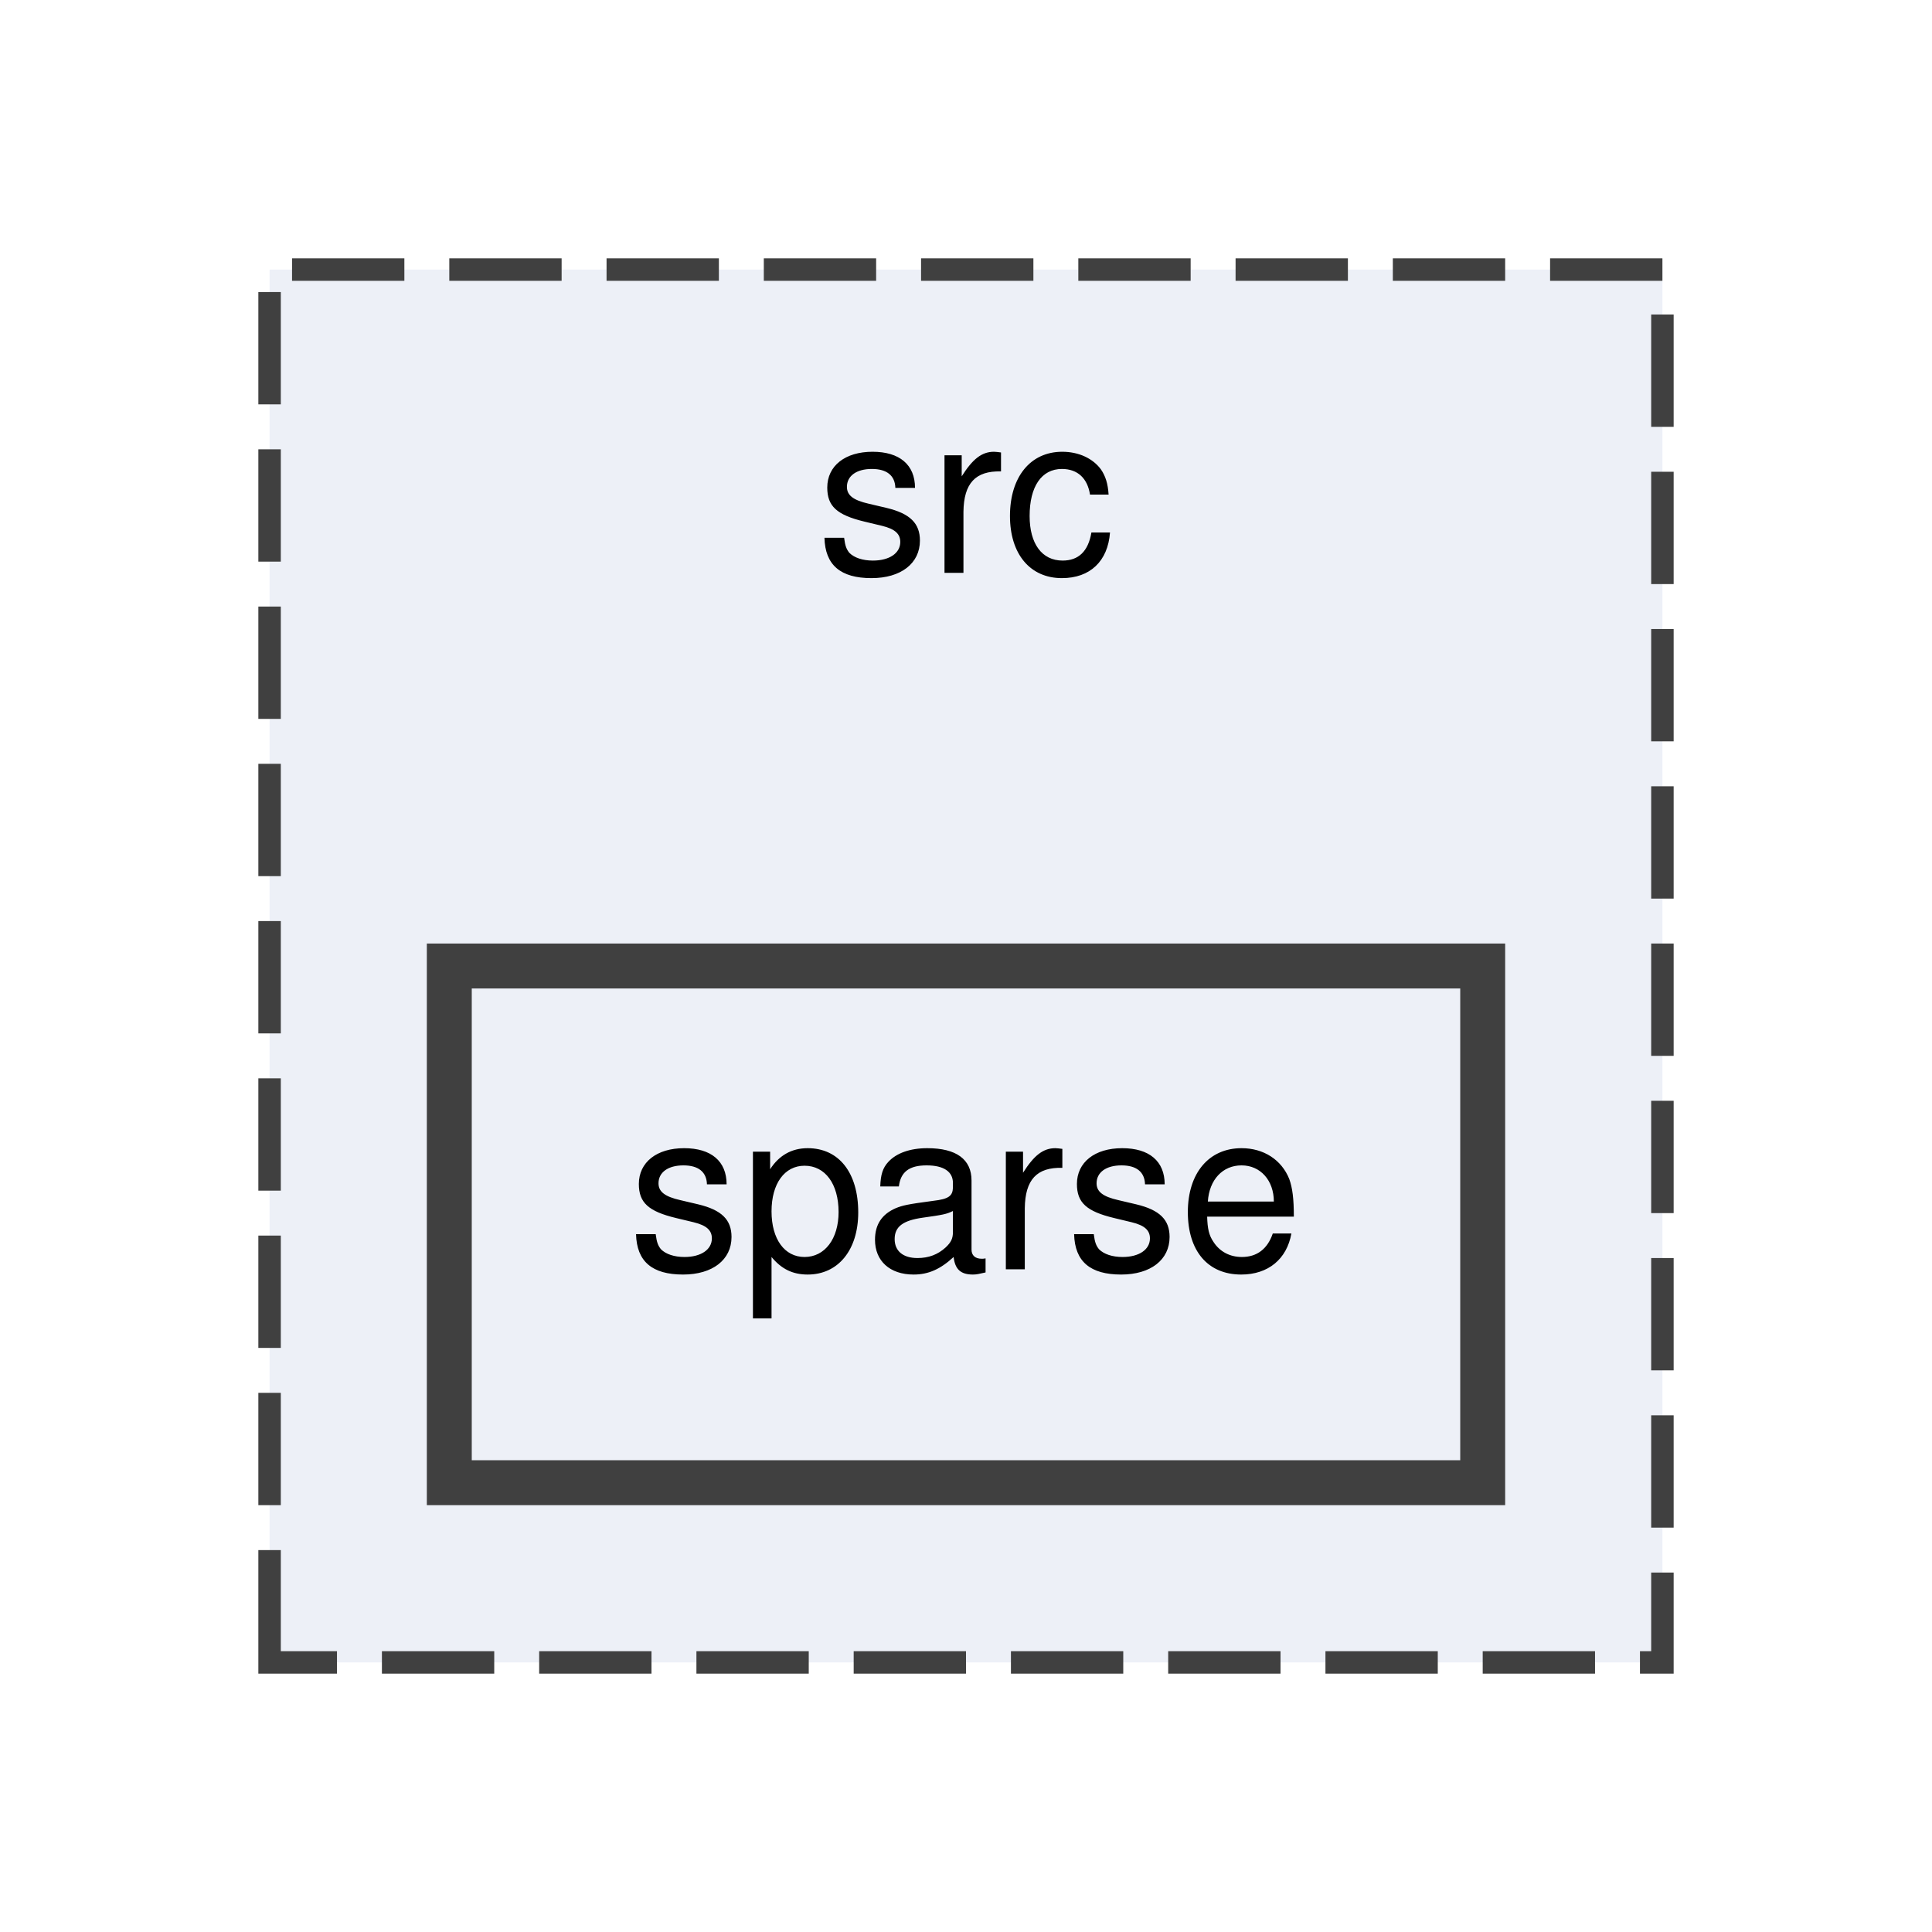
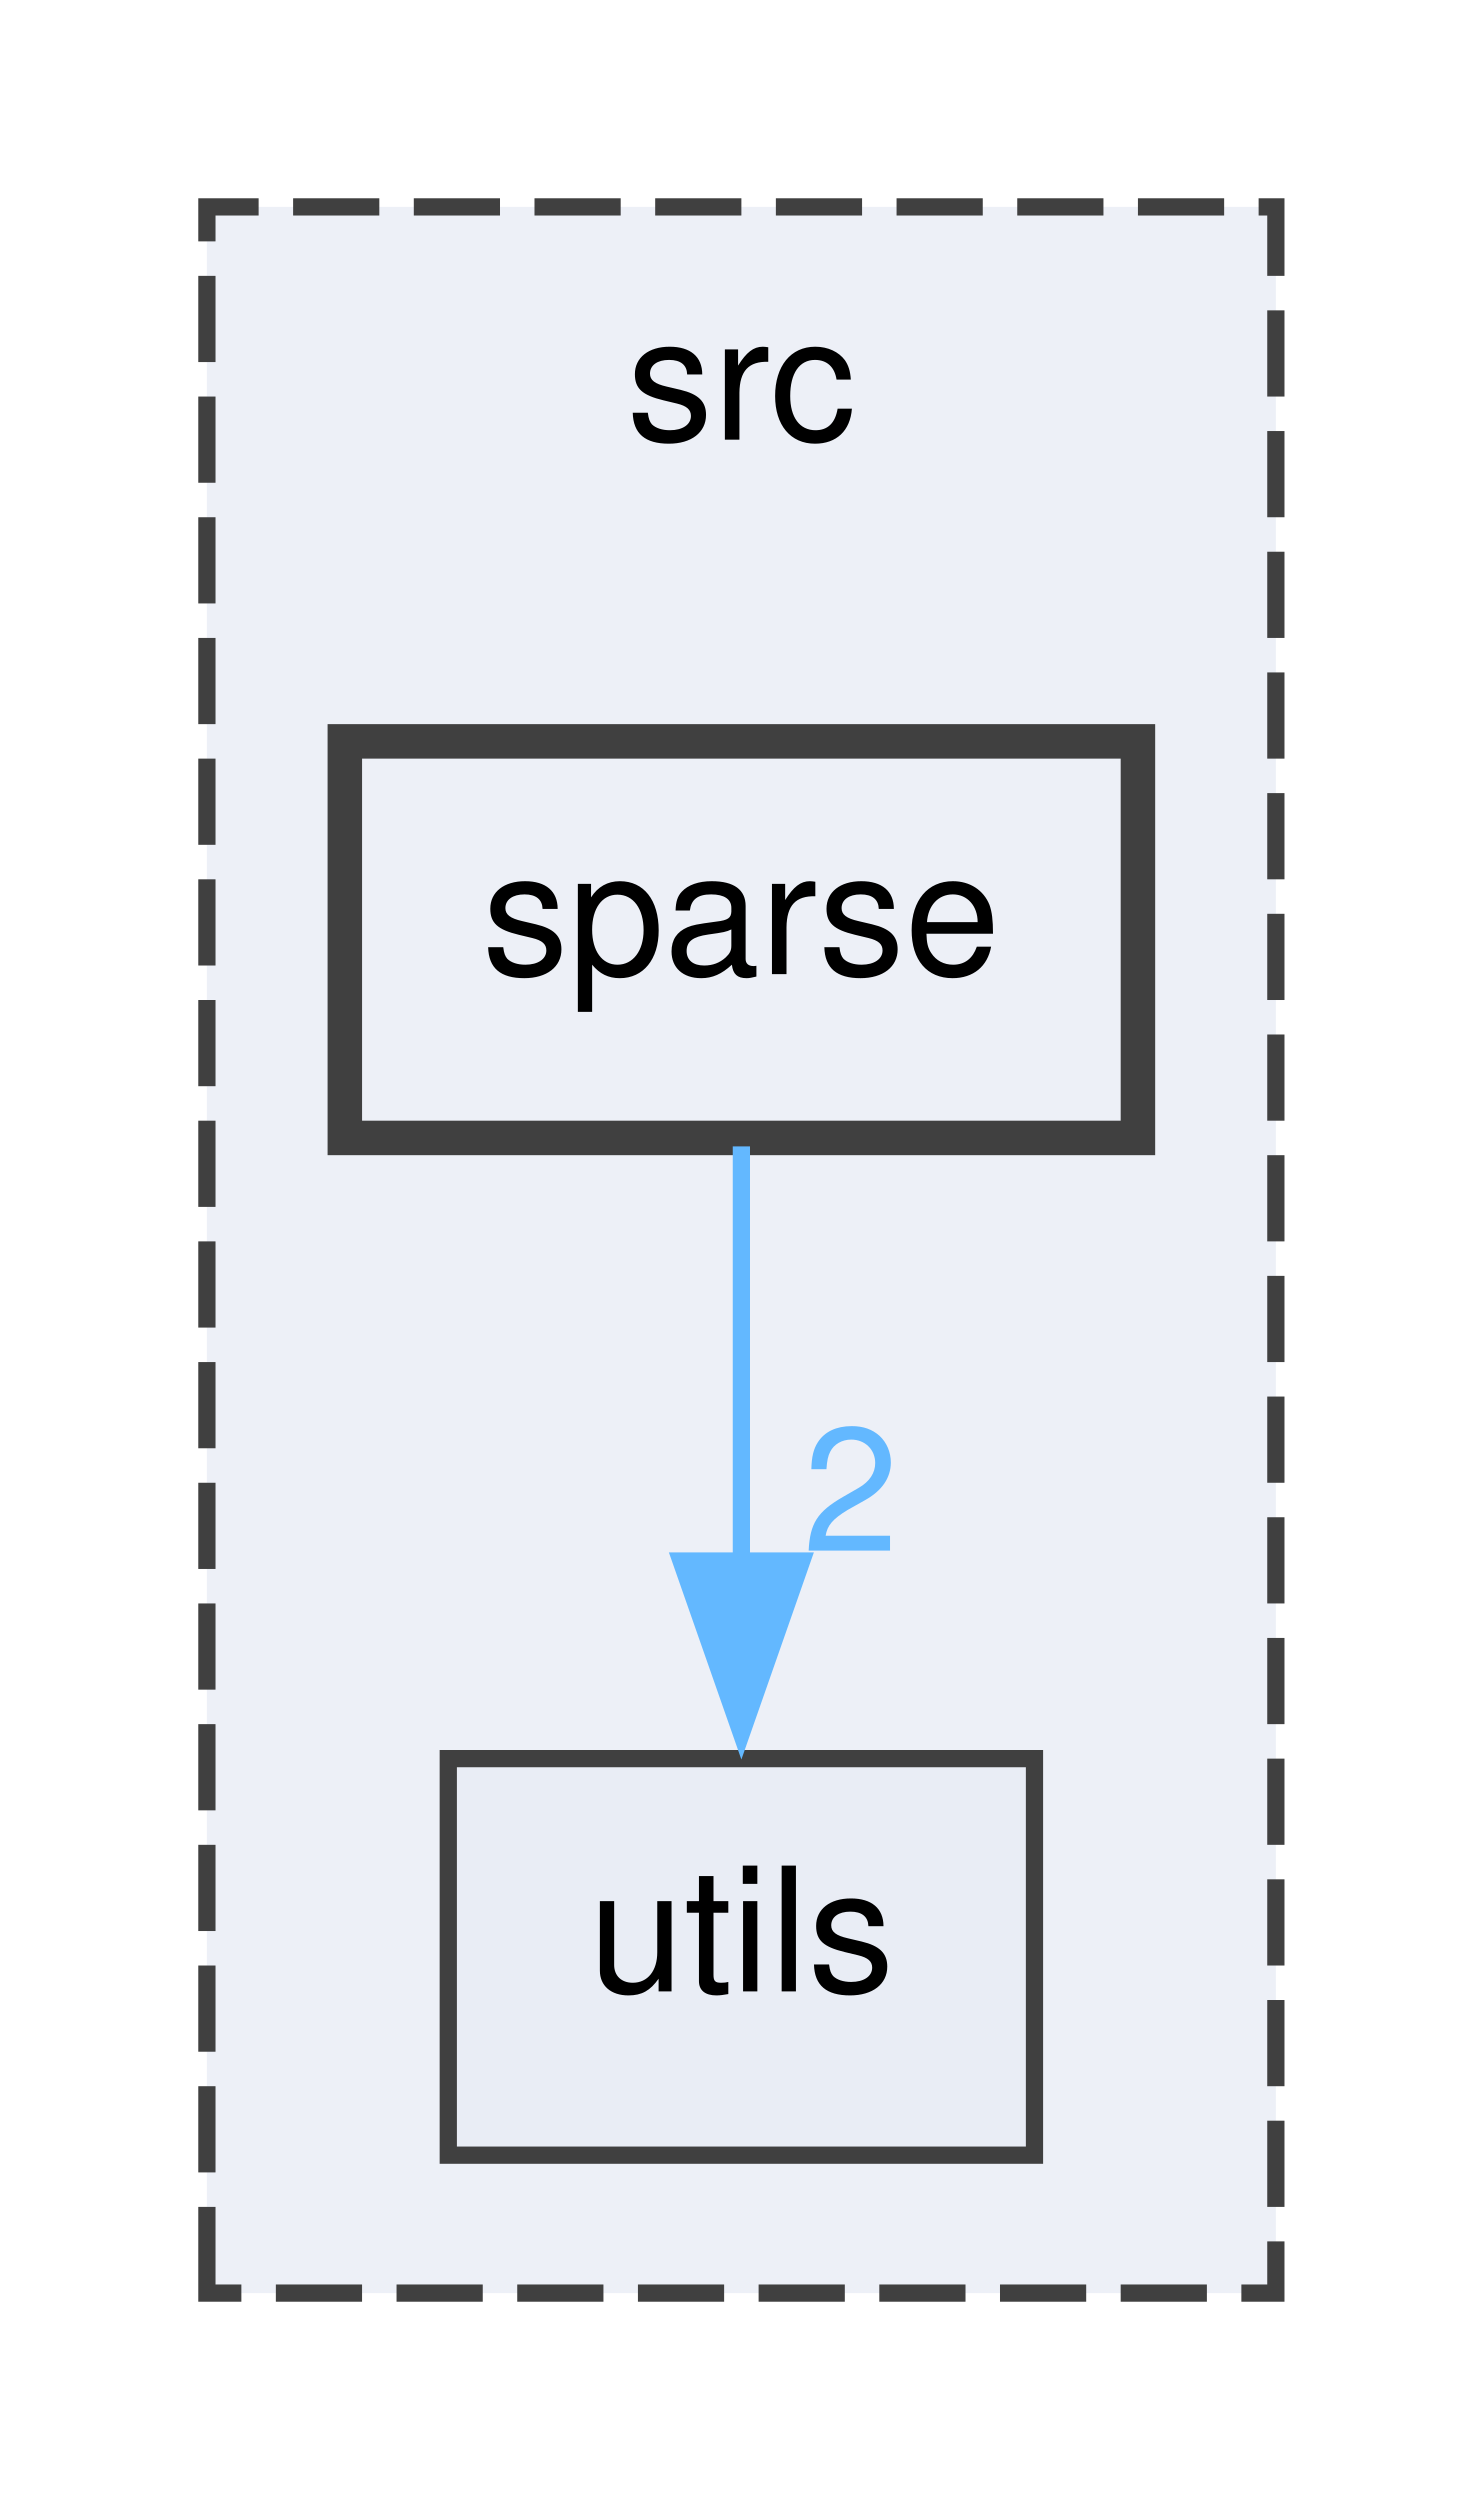
- <svg xmlns="http://www.w3.org/2000/svg" xmlns:xlink="http://www.w3.org/1999/xlink" width="86pt" height="86pt" viewBox="0.00 0.00 86.00 86.00">
-   <g id="graph0" class="graph" transform="scale(1 1) rotate(0) translate(4 82)">
+ <svg xmlns="http://www.w3.org/2000/svg" xmlns:xlink="http://www.w3.org/1999/xlink" width="86pt" height="145pt" viewBox="0.00 0.00 86.00 145.00">
+   <g id="graph0" class="graph" transform="scale(1 1) rotate(0) translate(4 141)">
    <g id="clust1" class="cluster">
      <g id="a_clust1">
        <a xlink:href="dir_68267d1309a1af8e8297ef4c3efbcdba.html" target="_top" xlink:title="src">
-           <polygon fill="#edf0f7" stroke="#404040" stroke-dasharray="5,2" points="8,-8 8,-70 70,-70 70,-8 8,-8" />
-           <text text-anchor="middle" x="39" y="-56.5" font-family="Helvetica,sans-Serif" font-size="10.00">src</text>
+           <polygon fill="#edf0f7" stroke="#404040" stroke-dasharray="5,2" points="8,-8 8,-129 70,-129 70,-8 8,-8" />
+           <text text-anchor="middle" x="39" y="-115.5" font-family="Helvetica,sans-Serif" font-size="10.00">src</text>
        </a>
      </g>
    </g>
    <g id="node1" class="node">
      <g id="a_node1">
+         <a xlink:href="dir_313caf1132e152dd9b58bea13a4052ca.html" target="_top" xlink:title="utils">
+           <polygon fill="#e9edf5" stroke="#404040" points="56,-39 22,-39 22,-16 56,-16 56,-39" />
+           <text text-anchor="middle" x="39" y="-25.5" font-family="Helvetica,sans-Serif" font-size="10.00">utils</text>
+         </a>
+       </g>
+     </g>
+     <g id="node2" class="node">
+       <g id="a_node2">
        <a xlink:href="dir_0d126990016457eb3db78b202c239837.html" target="_top" xlink:title="sparse">
-           <polygon fill="#edf0f7" stroke="#404040" stroke-width="2" points="62,-39 16,-39 16,-16 62,-16 62,-39" />
-           <text text-anchor="middle" x="39" y="-25.5" font-family="Helvetica,sans-Serif" font-size="10.00">sparse</text>
+           <polygon fill="#edf0f7" stroke="#404040" stroke-width="2" points="62,-98 16,-98 16,-75 62,-75 62,-98" />
+           <text text-anchor="middle" x="39" y="-84.5" font-family="Helvetica,sans-Serif" font-size="10.00">sparse</text>
+         </a>
+       </g>
+     </g>
+     <g id="edge1" class="edge">
+       <path fill="none" stroke="#63b8ff" d="M39,-74.51C39,-67.65 39,-58.58 39,-50.31" />
+       <polygon fill="#63b8ff" stroke="#63b8ff" points="42.5,-50.46 39,-40.46 35.5,-50.46 42.5,-50.46" />
+       <g id="a_edge1-headlabel">
+         <a xlink:href="dir_000000_000002.html" target="_top" xlink:title="2">
+           <text text-anchor="middle" x="45.34" y="-51.05" font-family="Helvetica,sans-Serif" font-size="10.00" fill="#63b8ff">2</text>
        </a>
      </g>
    </g>
  </g>
</svg>
